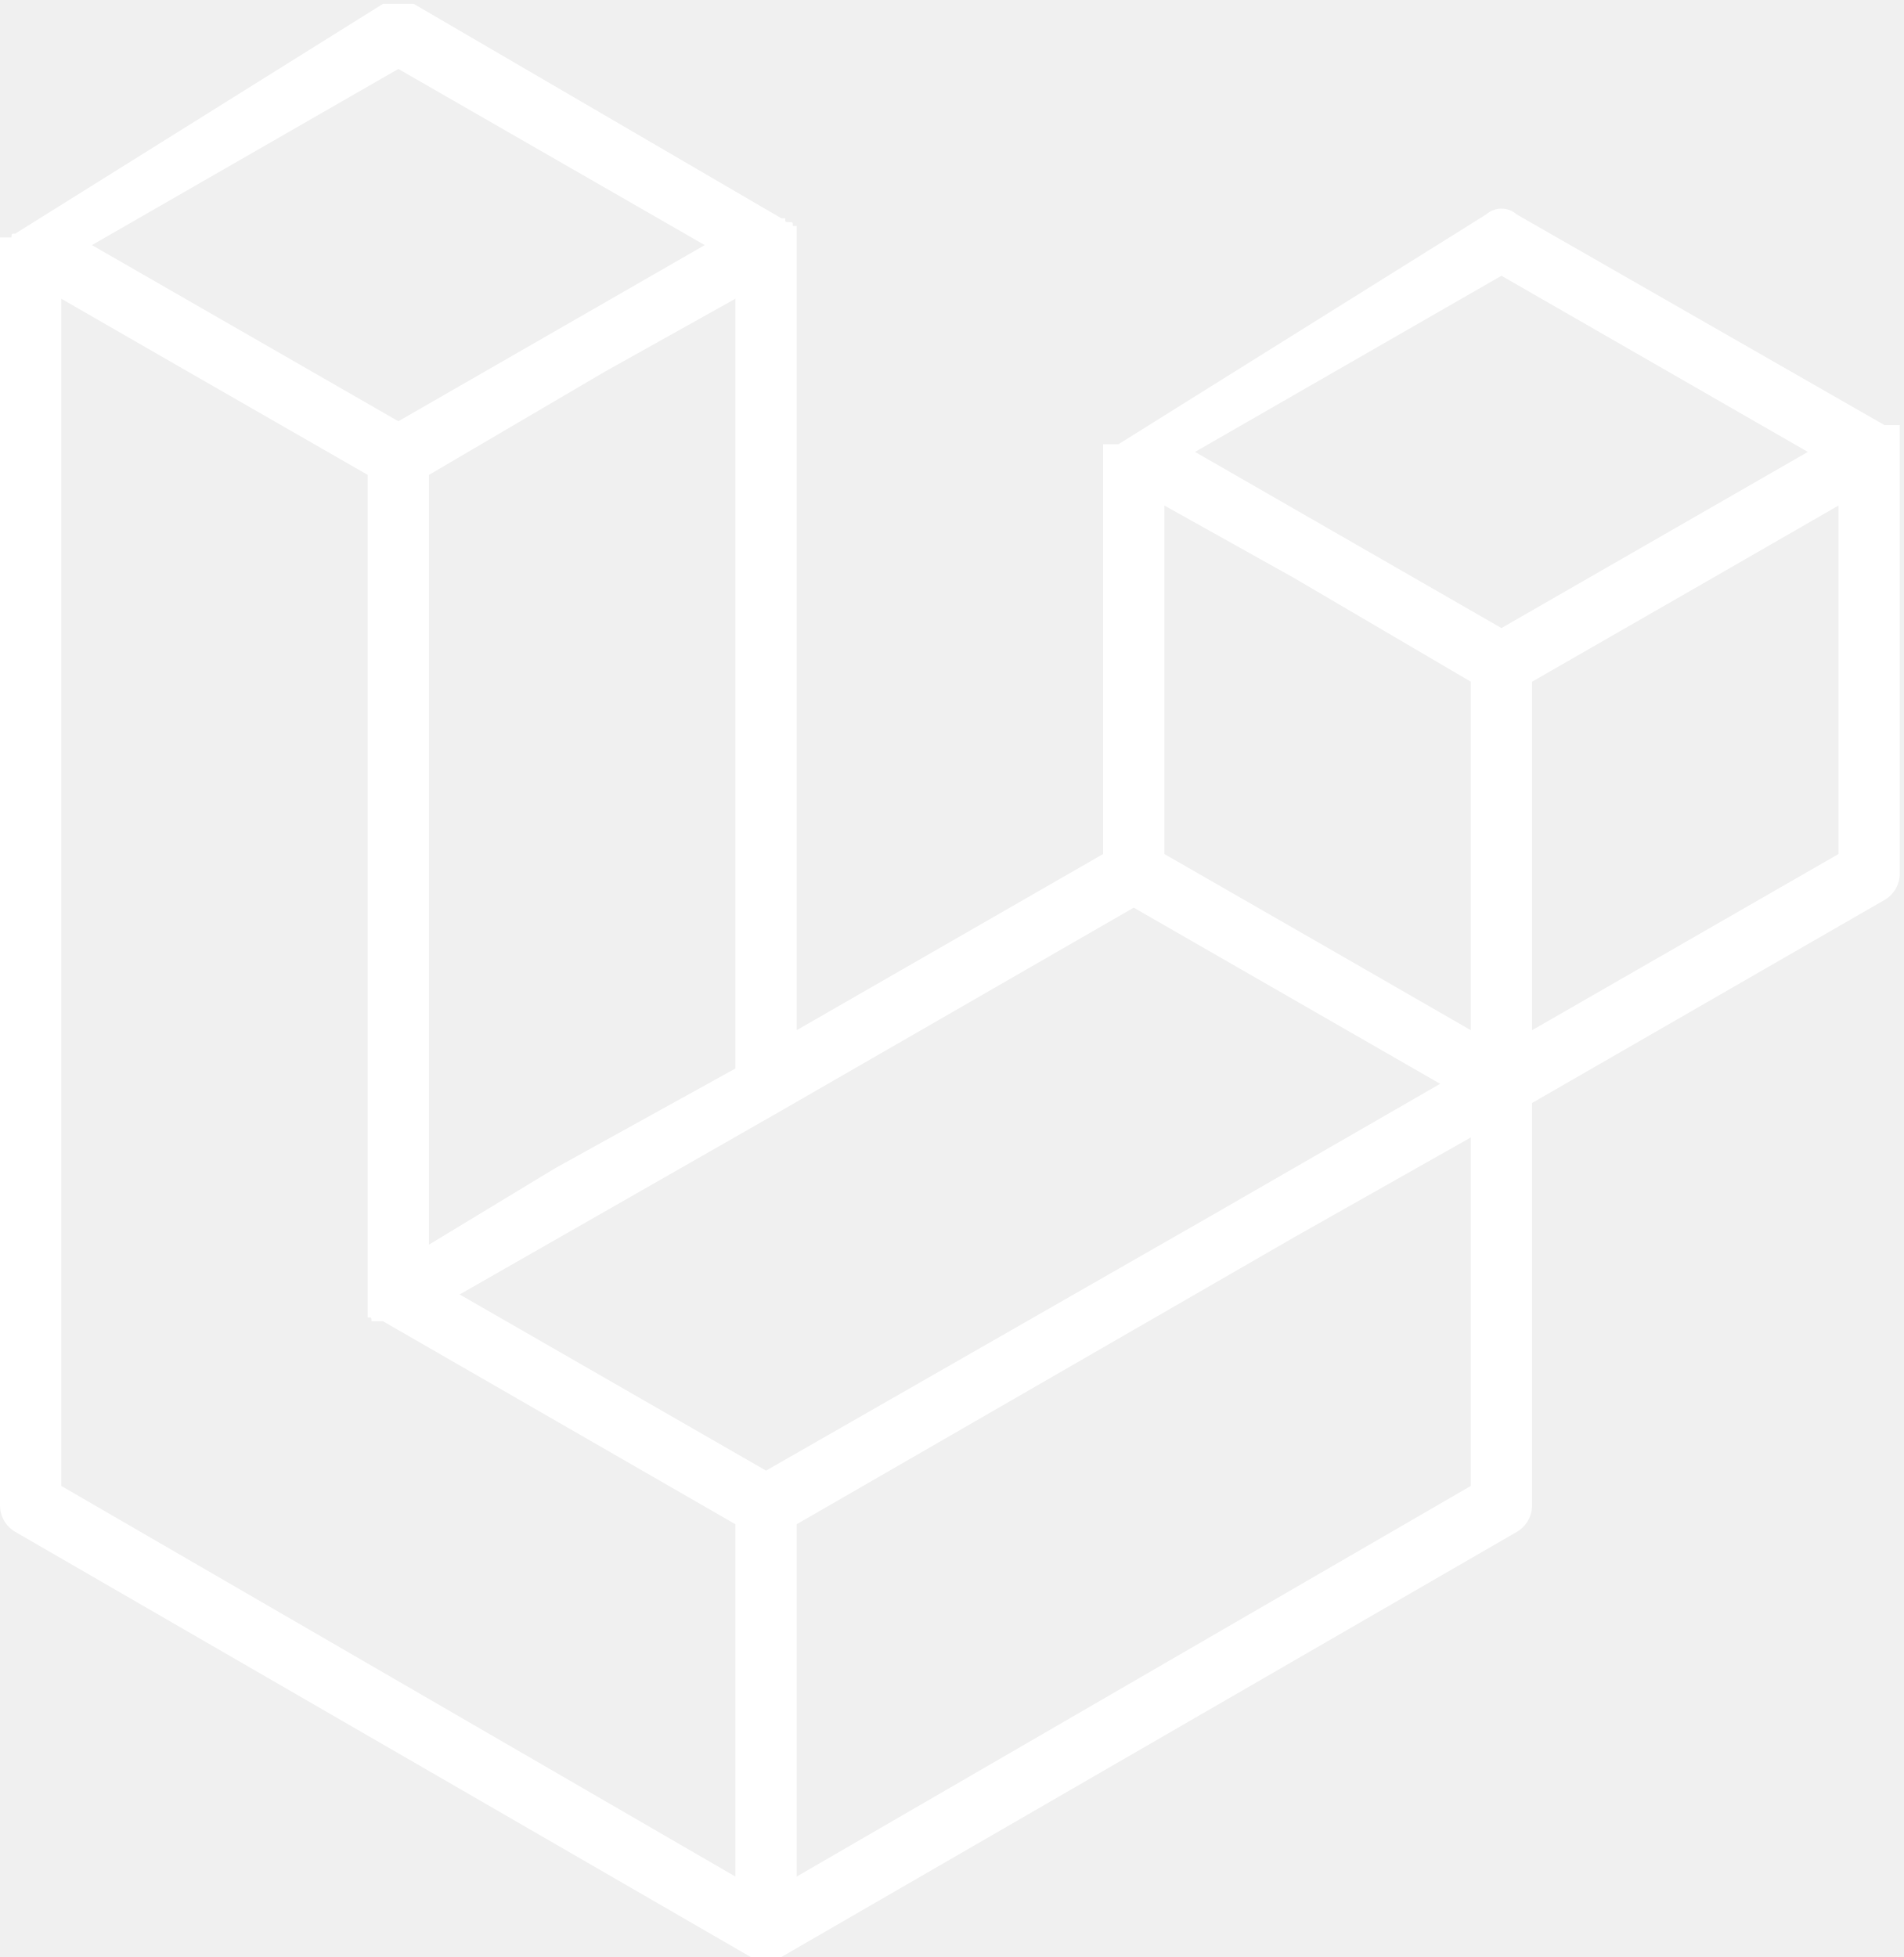
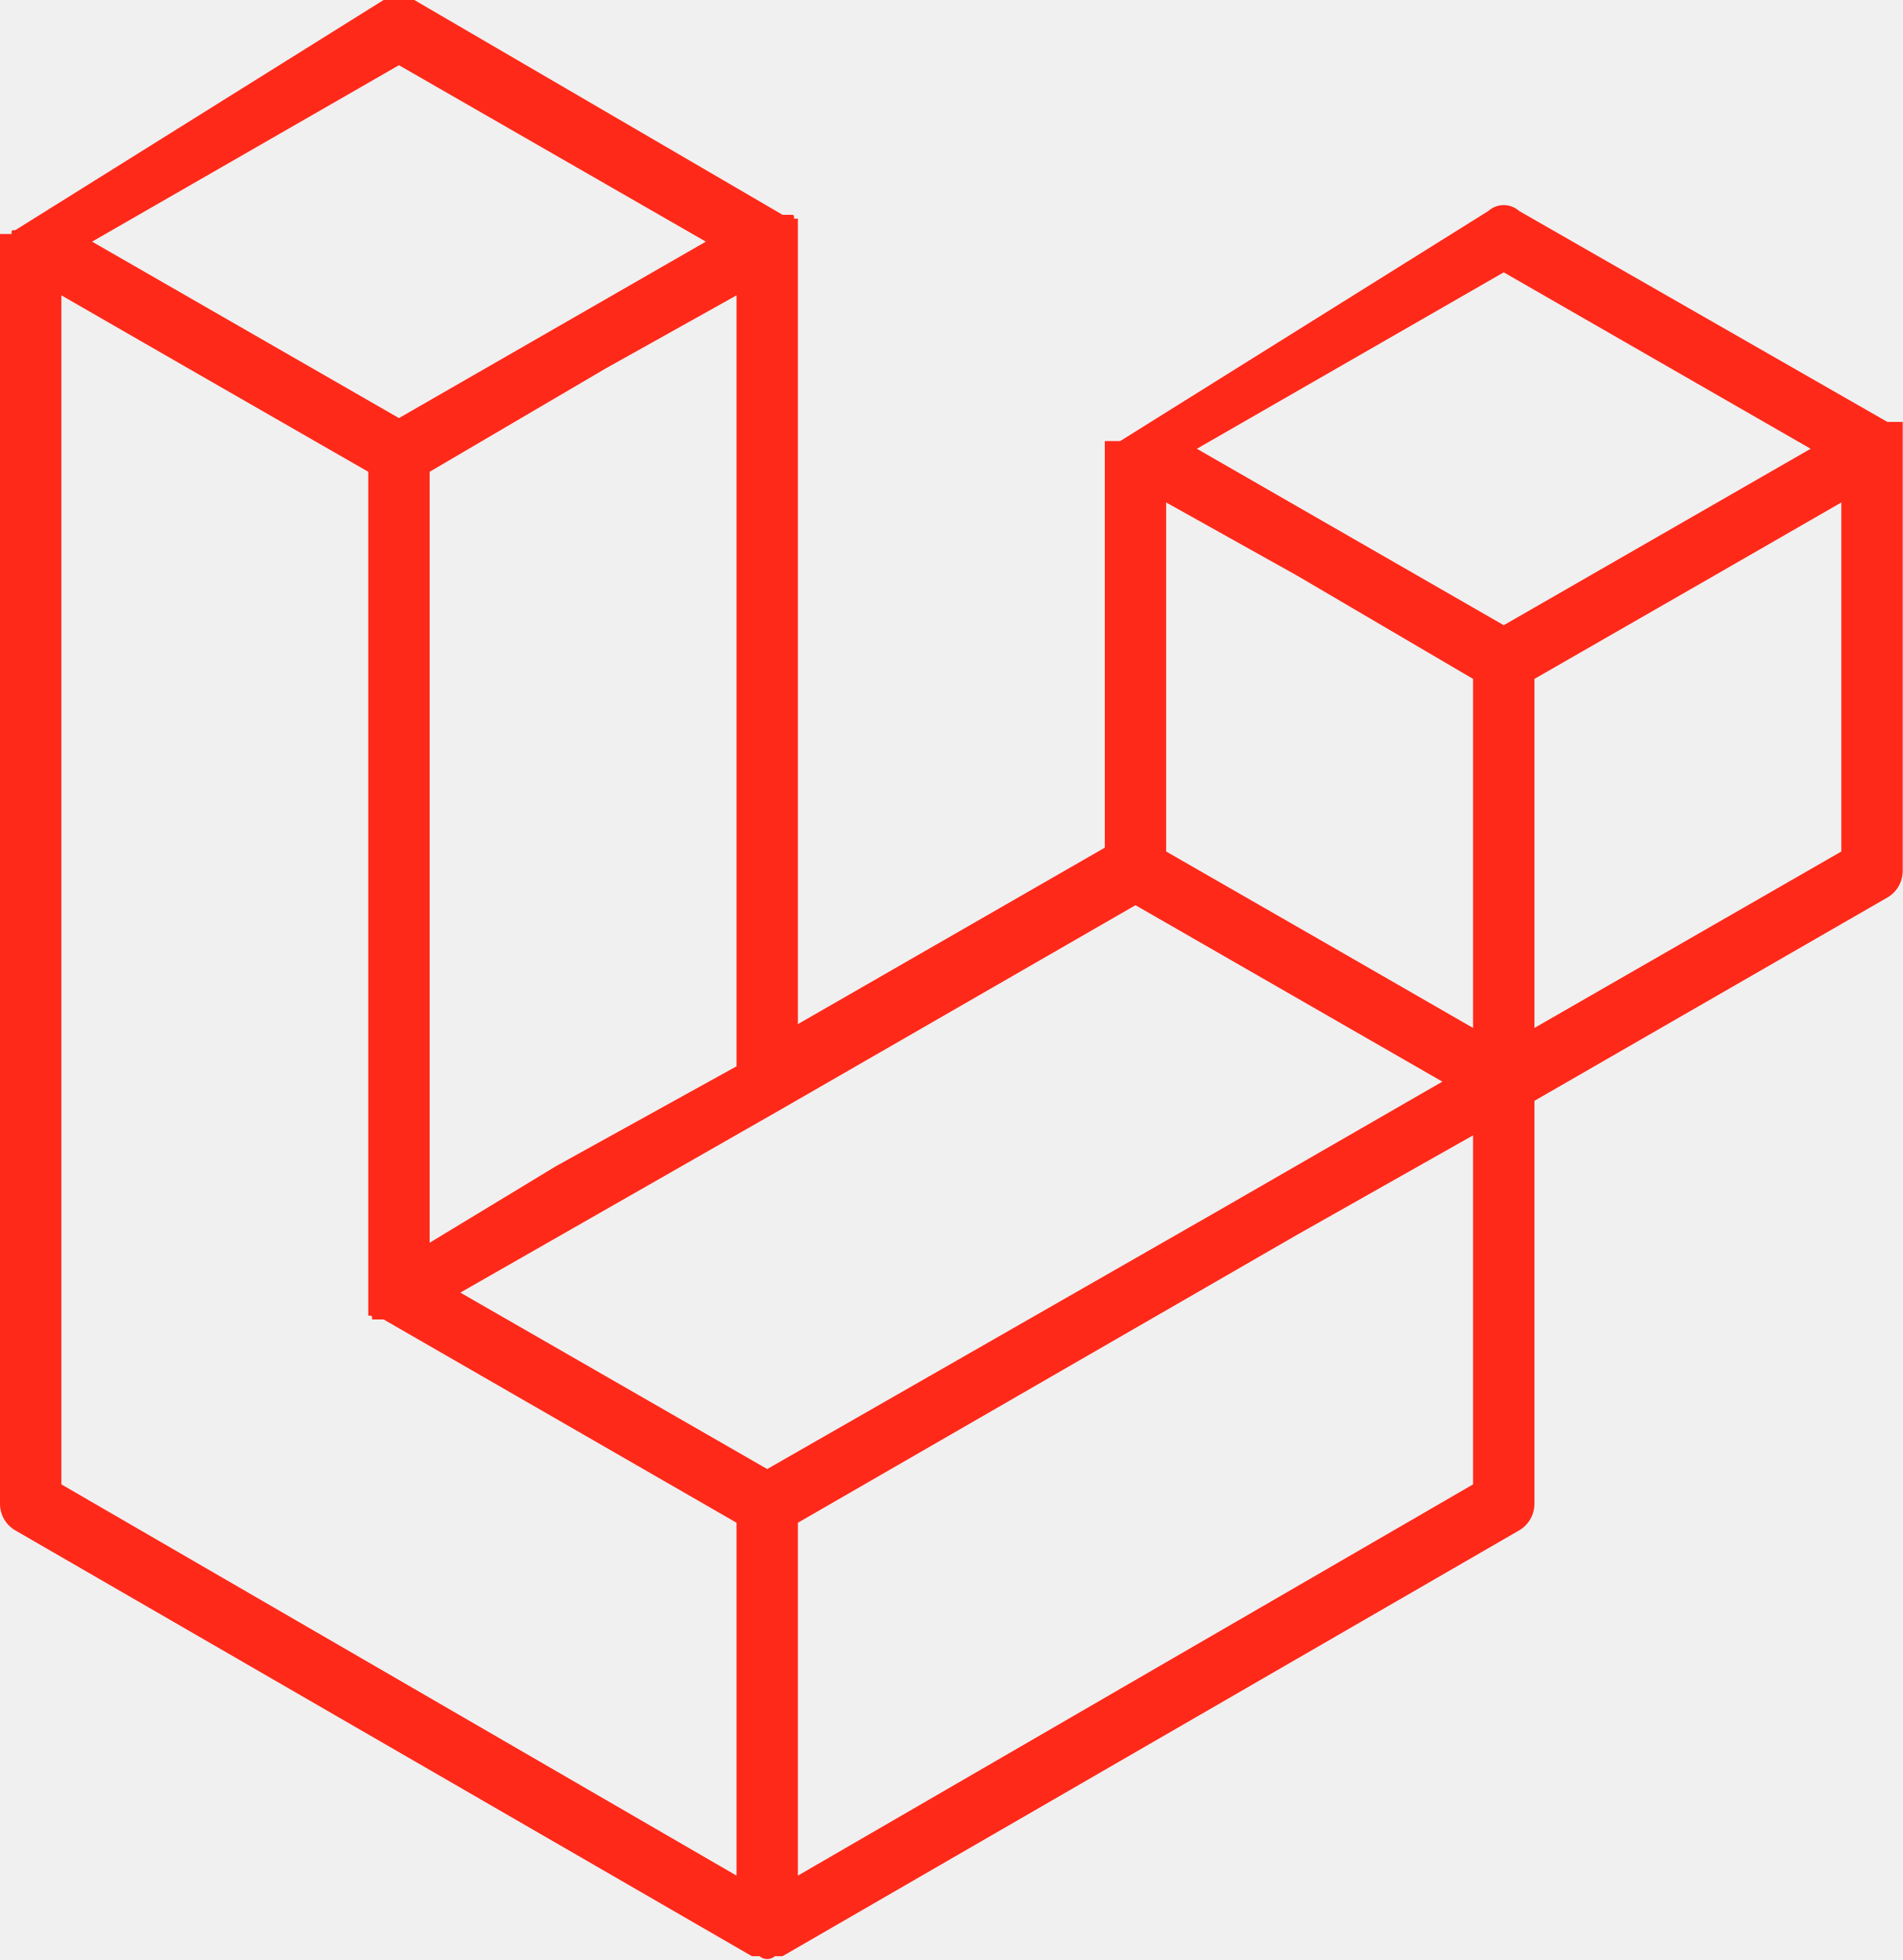
- <svg xmlns="http://www.w3.org/2000/svg" id="Layer_1" data-name="Layer 1" viewBox="0 0 49.7 51.1">
+ <svg xmlns="http://www.w3.org/2000/svg" id="Layer_1" data-name="Layer 1" viewBox="0 0 49.6 51.1">
  <defs>
-     <style>.cls-1{fill:#fff;fill-rule:evenodd;}</style>
+     <style>.cls-1{fill:#ff291a;fill-rule:evenodd;}</style>
  </defs>
-   <path class="cls-1" d="M49.8,12V23.2a.8.8,0,0,1-.4.7l-9.2,5.3V39.7a.8.8,0,0,1-.4.7L20.6,51.5h-.2a.3.3,0,0,1-.4,0h-.2L.6,40.4a.8.8,0,0,1-.4-.7V6.6H.5c0-.1,0-.1.1-.1h0L10.2.5H11l9.6,5.6h.1c0,.1,0,.1.1.1h0c.1,0,.1,0,.1.1H21V27.3l8-4.6V12h.4L39,6a.6.6,0,0,1,.8,0l9.6,5.5h.4ZM48.2,22.7V13.6l-3.3,1.9-4.7,2.7v9.1l8-4.6ZM38.6,39.2V30.1L34,32.7,21,40.2v9.2ZM1.8,8.2v31L19.4,49.4V40.2l-9.2-5.3H9.9c0-.1,0-.1-.1-.1h0v-.2h0V12.8L5.1,10.1,1.8,8.2Zm8.8-6-8,4.6,8,4.6,8-4.6-8-4.6Zm4.1,28.7,4.7-2.6V8.2L16,10.1l-4.6,2.7V32.9ZM39.4,7.6l-8,4.6,8,4.6,8-4.6Zm-.8,10.6L34,15.5l-3.4-1.9v9.1l4.7,2.7,3.3,1.9ZM20.2,38.8l11.7-6.7,5.9-3.4-8-4.6-9.2,5.3-8.4,4.8Z" transform="translate(-0.2 -0.4)" />
+   <path class="cls-1" d="M49.6,11.6V22.8a.8.8,0,0,1-.4.7L40,28.8V39.3a.8.8,0,0,1-.4.7L20.4,51.1h-.2a.3.3,0,0,1-.4,0h-.2L.4,40a.8.8,0,0,1-.4-.7V6.2H.3c0-.1,0-.1.1-.1h0L10,.1h.8l9.6,5.6h.2c.1,0,.1,0,.1.1h.1v21l8-4.6V11.6h.4l9.6-6a.6.6,0,0,1,.8,0l9.6,5.5h.4ZM48,22.3V13.2l-3.3,1.9L40,17.8v9.1ZM38.4,38.8V29.7l-4.6,2.6-13,7.5V49ZM1.6,7.8v31L19.2,49V39.8L10,34.5H9.7c0-.1,0-.1-.1-.1h0v-.2h0V12.4L4.9,9.7Zm8.8-6-8,4.6,8,4.6,8-4.6Zm4.1,28.7,4.7-2.6V7.8L15.8,9.7l-4.6,2.7V32.5ZM39.2,7.2l-8,4.6,8,4.6,8-4.6Zm-.8,10.6-4.6-2.7-3.4-1.9v9.1L35.1,25l3.3,1.9ZM20,38.4l11.7-6.7,5.9-3.4-8-4.6L20.4,29,12,33.8Z" transform="translate(0 -0.1)" />
</svg>
